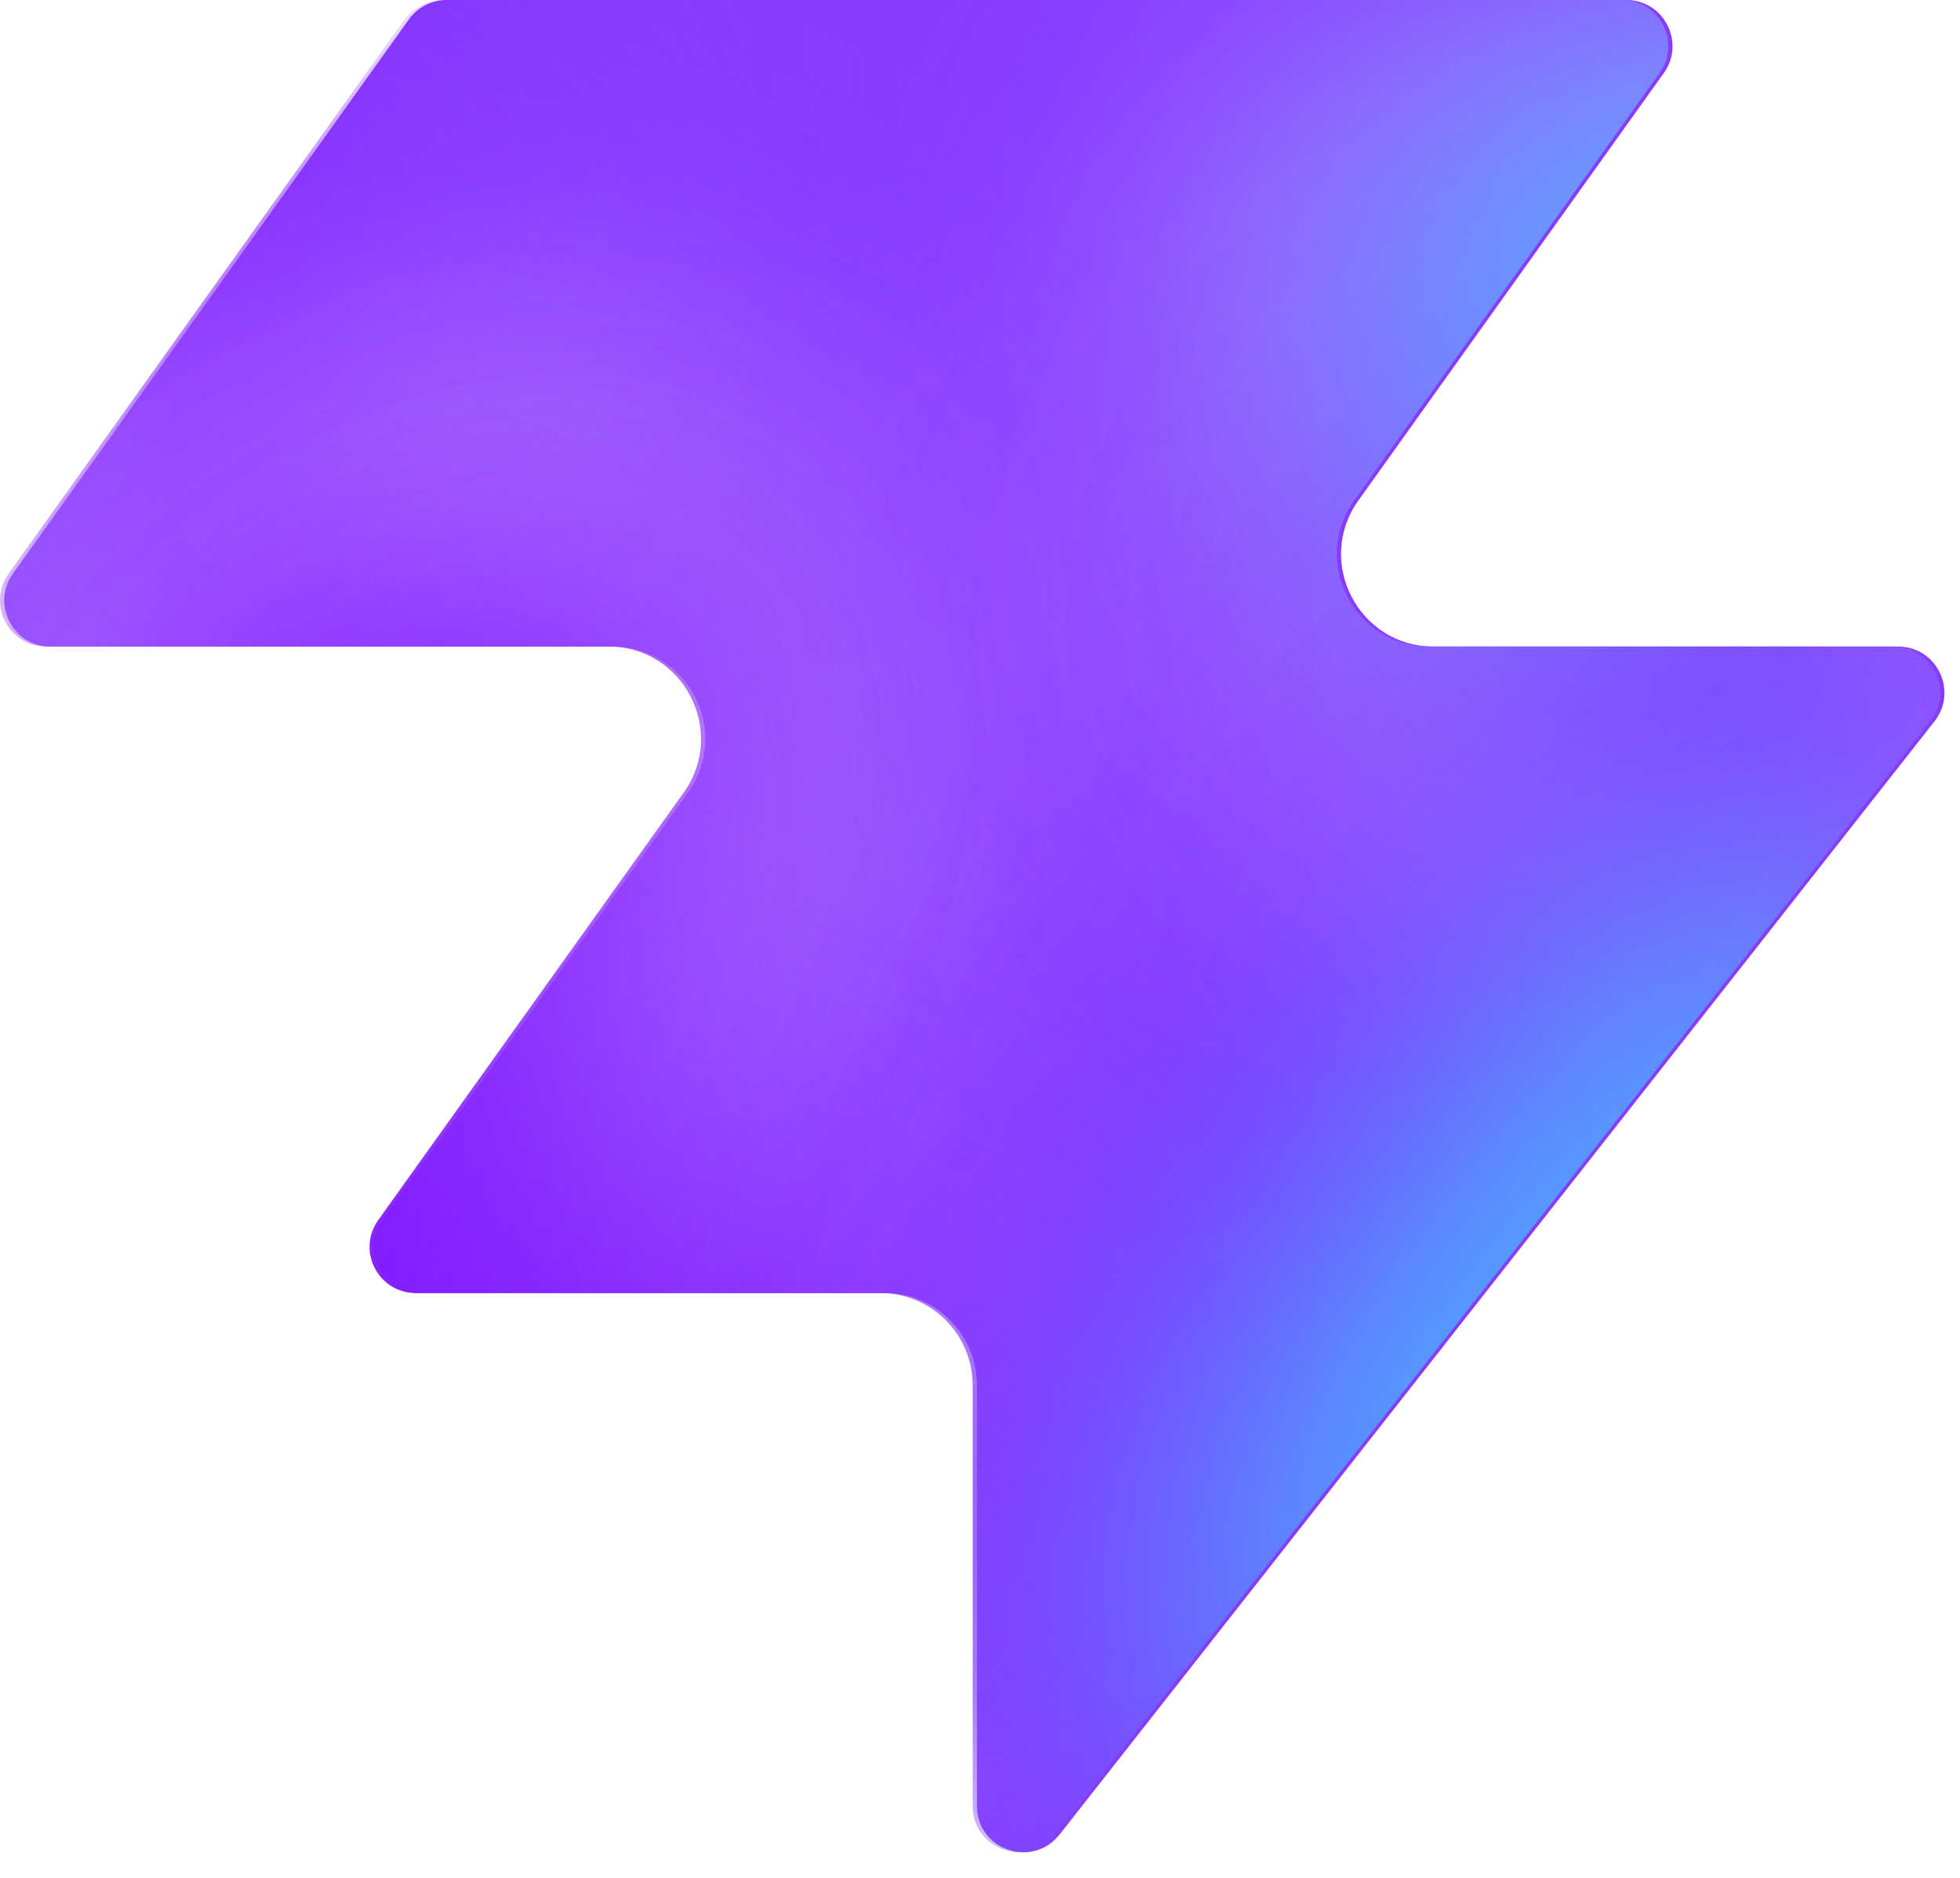
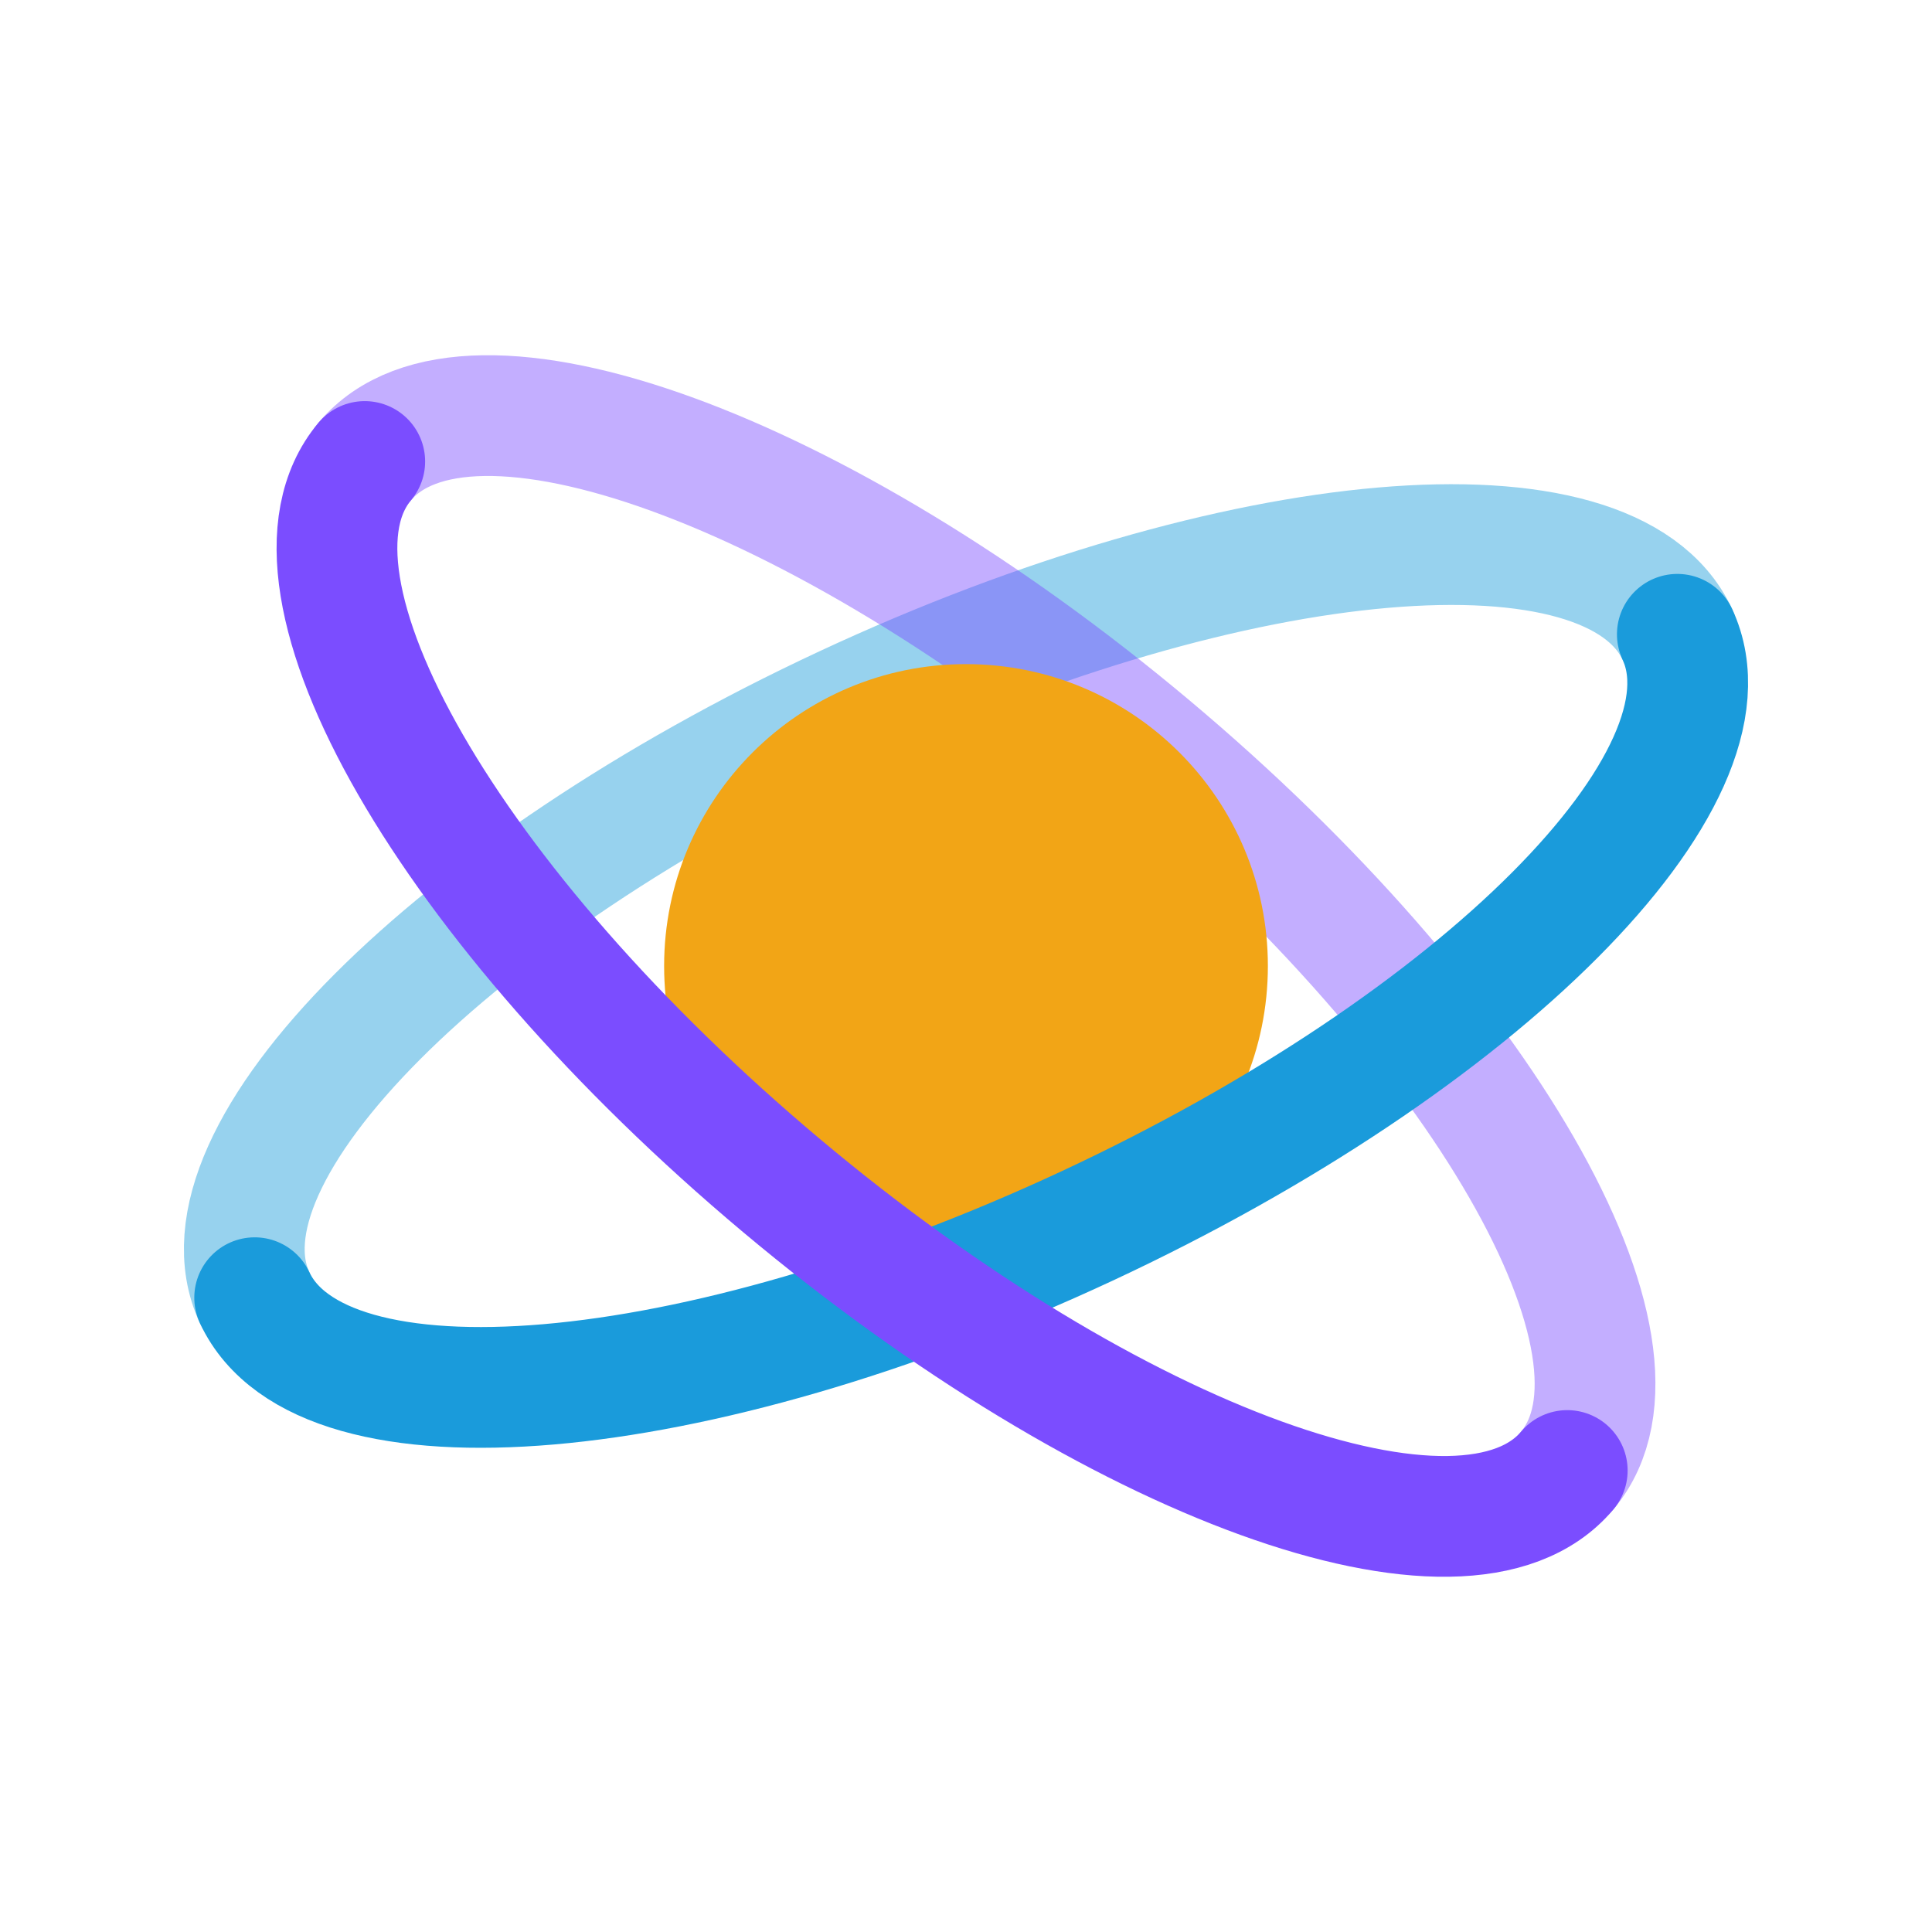
- <svg xmlns="http://www.w3.org/2000/svg" width="48" height="46" fill="none" viewBox="0 0 48 46">
-   <path fill="#863bff" d="M25.946 44.938c-.664.845-2.021.375-2.021-.698V33.937a2.26 2.26 0 0 0-2.262-2.262H10.287c-.92 0-1.456-1.04-.92-1.788l7.48-10.471c1.07-1.497 0-3.578-1.842-3.578H1.237c-.92 0-1.456-1.04-.92-1.788L10.013.474c.214-.297.556-.474.92-.474h28.894c.92 0 1.456 1.04.92 1.788l-7.48 10.471c-1.07 1.498 0 3.579 1.842 3.579h11.377c.943 0 1.473 1.088.89 1.83L25.947 44.94z" style="fill:#863bff;fill:color(display-p3 .525 .23 1);fill-opacity:1" />
-   <mask id="a" width="48" height="46" x="0" y="0" maskUnits="userSpaceOnUse" style="mask-type:alpha">
-     <path fill="#000" d="M25.842 44.938c-.664.844-2.021.375-2.021-.698V33.937a2.26 2.26 0 0 0-2.262-2.262H10.183c-.92 0-1.456-1.04-.92-1.788l7.48-10.471c1.07-1.498 0-3.579-1.842-3.579H1.133c-.92 0-1.456-1.04-.92-1.787L9.91.473c.214-.297.556-.474.92-.474h28.894c.92 0 1.456 1.04.92 1.788l-7.48 10.471c-1.07 1.498 0 3.578 1.842 3.578h11.377c.943 0 1.473 1.088.89 1.832L25.843 44.94z" style="fill:#000;fill-opacity:1" />
-   </mask>
-   <g mask="url(#a)">
-     <g filter="url(#b)">
-       <ellipse cx="5.508" cy="14.704" fill="#ede6ff" rx="5.508" ry="14.704" style="fill:#ede6ff;fill:color(display-p3 .927 .903 1);fill-opacity:1" transform="matrix(.00324 1 1 -.00324 -4.47 31.516)" />
-     </g>
-     <g filter="url(#c)">
-       <ellipse cx="10.399" cy="29.851" fill="#ede6ff" rx="10.399" ry="29.851" style="fill:#ede6ff;fill:color(display-p3 .927 .903 1);fill-opacity:1" transform="matrix(.00324 1 1 -.00324 -39.328 7.883)" />
-     </g>
-     <g filter="url(#d)">
-       <ellipse cx="5.508" cy="30.487" fill="#7e14ff" rx="5.508" ry="30.487" style="fill:#7e14ff;fill:color(display-p3 .492 .077 1);fill-opacity:1" transform="rotate(89.814 -25.913 -14.639)scale(1 -1)" />
-     </g>
-     <g filter="url(#e)">
-       <ellipse cx="5.508" cy="30.599" fill="#7e14ff" rx="5.508" ry="30.599" style="fill:#7e14ff;fill:color(display-p3 .492 .077 1);fill-opacity:1" transform="rotate(89.814 -32.644 -3.334)scale(1 -1)" />
-     </g>
-     <g filter="url(#f)">
-       <ellipse cx="5.508" cy="30.599" fill="#7e14ff" rx="5.508" ry="30.599" style="fill:#7e14ff;fill:color(display-p3 .492 .077 1);fill-opacity:1" transform="matrix(.00324 1 1 -.00324 -34.34 30.47)" />
-     </g>
-     <g filter="url(#g)">
-       <ellipse cx="14.072" cy="22.078" fill="#ede6ff" rx="14.072" ry="22.078" style="fill:#ede6ff;fill:color(display-p3 .927 .903 1);fill-opacity:1" transform="rotate(93.35 24.506 48.493)scale(-1 1)" />
-     </g>
-     <g filter="url(#h)">
-       <ellipse cx="3.47" cy="21.501" fill="#7e14ff" rx="3.47" ry="21.501" style="fill:#7e14ff;fill:color(display-p3 .492 .077 1);fill-opacity:1" transform="rotate(89.009 28.708 47.59)scale(-1 1)" />
-     </g>
-     <g filter="url(#i)">
-       <ellipse cx="3.47" cy="21.501" fill="#7e14ff" rx="3.47" ry="21.501" style="fill:#7e14ff;fill:color(display-p3 .492 .077 1);fill-opacity:1" transform="rotate(89.009 28.708 47.59)scale(-1 1)" />
-     </g>
-     <g filter="url(#j)">
-       <ellipse cx=".387" cy="8.972" fill="#7e14ff" rx="4.407" ry="29.108" style="fill:#7e14ff;fill:color(display-p3 .492 .077 1);fill-opacity:1" transform="rotate(39.51 .387 8.972)" />
-     </g>
-     <g filter="url(#k)">
-       <ellipse cx="47.523" cy="-6.092" fill="#7e14ff" rx="4.407" ry="29.108" style="fill:#7e14ff;fill:color(display-p3 .492 .077 1);fill-opacity:1" transform="rotate(37.892 47.523 -6.092)" />
-     </g>
-     <g filter="url(#l)">
-       <ellipse cx="41.412" cy="6.333" fill="#47bfff" rx="5.971" ry="9.665" style="fill:#47bfff;fill:color(display-p3 .28 .748 1);fill-opacity:1" transform="rotate(37.892 41.412 6.333)" />
-     </g>
-     <g filter="url(#m)">
-       <ellipse cx="-1.879" cy="38.332" fill="#7e14ff" rx="4.407" ry="29.108" style="fill:#7e14ff;fill:color(display-p3 .492 .077 1);fill-opacity:1" transform="rotate(37.892 -1.88 38.332)" />
-     </g>
-     <g filter="url(#n)">
-       <ellipse cx="-1.879" cy="38.332" fill="#7e14ff" rx="4.407" ry="29.108" style="fill:#7e14ff;fill:color(display-p3 .492 .077 1);fill-opacity:1" transform="rotate(37.892 -1.88 38.332)" />
-     </g>
-     <g filter="url(#o)">
-       <ellipse cx="35.651" cy="29.907" fill="#7e14ff" rx="4.407" ry="29.108" style="fill:#7e14ff;fill:color(display-p3 .492 .077 1);fill-opacity:1" transform="rotate(37.892 35.651 29.907)" />
-     </g>
-     <g filter="url(#p)">
-       <ellipse cx="38.418" cy="32.4" fill="#47bfff" rx="5.971" ry="15.297" style="fill:#47bfff;fill:color(display-p3 .28 .748 1);fill-opacity:1" transform="rotate(37.892 38.418 32.4)" />
-     </g>
+ <svg xmlns="http://www.w3.org/2000/svg" width="64" height="64" viewBox="0 0 64 64">
+   <g fill="none" stroke-linecap="round" stroke-width="4">
+     <path d="M6 32a26 9.5 0 0 1 52 0" transform="rotate(-25 32 32)" stroke="#1a9bdb" stroke-opacity="0.45" />
+     <path d="M6 32a26 9.5 0 0 1 52 0" transform="rotate(40 32 32)" stroke="#7b4dff" stroke-opacity="0.45" />
  </g>
-   <defs>
-     <filter id="b" width="60.045" height="41.654" x="-19.77" y="16.149" color-interpolation-filters="sRGB" filterUnits="userSpaceOnUse">
-       <feFlood flood-opacity="0" result="BackgroundImageFix" />
-       <feBlend in="SourceGraphic" in2="BackgroundImageFix" result="shape" />
-       <feGaussianBlur result="effect1_foregroundBlur_2002_17158" stdDeviation="7.659" />
-     </filter>
-     <filter id="c" width="90.34" height="51.437" x="-54.613" y="-7.533" color-interpolation-filters="sRGB" filterUnits="userSpaceOnUse">
-       <feFlood flood-opacity="0" result="BackgroundImageFix" />
-       <feBlend in="SourceGraphic" in2="BackgroundImageFix" result="shape" />
-       <feGaussianBlur result="effect1_foregroundBlur_2002_17158" stdDeviation="7.659" />
-     </filter>
-     <filter id="d" width="79.355" height="29.4" x="-49.64" y="2.03" color-interpolation-filters="sRGB" filterUnits="userSpaceOnUse">
-       <feFlood flood-opacity="0" result="BackgroundImageFix" />
-       <feBlend in="SourceGraphic" in2="BackgroundImageFix" result="shape" />
-       <feGaussianBlur result="effect1_foregroundBlur_2002_17158" stdDeviation="4.596" />
-     </filter>
-     <filter id="e" width="79.579" height="29.4" x="-45.045" y="20.029" color-interpolation-filters="sRGB" filterUnits="userSpaceOnUse">
-       <feFlood flood-opacity="0" result="BackgroundImageFix" />
-       <feBlend in="SourceGraphic" in2="BackgroundImageFix" result="shape" />
-       <feGaussianBlur result="effect1_foregroundBlur_2002_17158" stdDeviation="4.596" />
-     </filter>
-     <filter id="f" width="79.579" height="29.4" x="-43.513" y="21.178" color-interpolation-filters="sRGB" filterUnits="userSpaceOnUse">
-       <feFlood flood-opacity="0" result="BackgroundImageFix" />
-       <feBlend in="SourceGraphic" in2="BackgroundImageFix" result="shape" />
-       <feGaussianBlur result="effect1_foregroundBlur_2002_17158" stdDeviation="4.596" />
-     </filter>
-     <filter id="g" width="74.749" height="58.852" x="15.756" y="-17.901" color-interpolation-filters="sRGB" filterUnits="userSpaceOnUse">
-       <feFlood flood-opacity="0" result="BackgroundImageFix" />
-       <feBlend in="SourceGraphic" in2="BackgroundImageFix" result="shape" />
-       <feGaussianBlur result="effect1_foregroundBlur_2002_17158" stdDeviation="7.659" />
-     </filter>
-     <filter id="h" width="61.377" height="25.362" x="23.548" y="2.284" color-interpolation-filters="sRGB" filterUnits="userSpaceOnUse">
-       <feFlood flood-opacity="0" result="BackgroundImageFix" />
-       <feBlend in="SourceGraphic" in2="BackgroundImageFix" result="shape" />
-       <feGaussianBlur result="effect1_foregroundBlur_2002_17158" stdDeviation="4.596" />
-     </filter>
-     <filter id="i" width="61.377" height="25.362" x="23.548" y="2.284" color-interpolation-filters="sRGB" filterUnits="userSpaceOnUse">
-       <feFlood flood-opacity="0" result="BackgroundImageFix" />
-       <feBlend in="SourceGraphic" in2="BackgroundImageFix" result="shape" />
-       <feGaussianBlur result="effect1_foregroundBlur_2002_17158" stdDeviation="4.596" />
-     </filter>
-     <filter id="j" width="56.045" height="63.649" x="-27.636" y="-22.853" color-interpolation-filters="sRGB" filterUnits="userSpaceOnUse">
-       <feFlood flood-opacity="0" result="BackgroundImageFix" />
-       <feBlend in="SourceGraphic" in2="BackgroundImageFix" result="shape" />
-       <feGaussianBlur result="effect1_foregroundBlur_2002_17158" stdDeviation="4.596" />
-     </filter>
-     <filter id="k" width="54.814" height="64.646" x="20.116" y="-38.415" color-interpolation-filters="sRGB" filterUnits="userSpaceOnUse">
-       <feFlood flood-opacity="0" result="BackgroundImageFix" />
-       <feBlend in="SourceGraphic" in2="BackgroundImageFix" result="shape" />
-       <feGaussianBlur result="effect1_foregroundBlur_2002_17158" stdDeviation="4.596" />
-     </filter>
-     <filter id="l" width="33.541" height="35.313" x="24.641" y="-11.323" color-interpolation-filters="sRGB" filterUnits="userSpaceOnUse">
-       <feFlood flood-opacity="0" result="BackgroundImageFix" />
-       <feBlend in="SourceGraphic" in2="BackgroundImageFix" result="shape" />
-       <feGaussianBlur result="effect1_foregroundBlur_2002_17158" stdDeviation="4.596" />
-     </filter>
-     <filter id="m" width="54.814" height="64.646" x="-29.286" y="6.009" color-interpolation-filters="sRGB" filterUnits="userSpaceOnUse">
-       <feFlood flood-opacity="0" result="BackgroundImageFix" />
-       <feBlend in="SourceGraphic" in2="BackgroundImageFix" result="shape" />
-       <feGaussianBlur result="effect1_foregroundBlur_2002_17158" stdDeviation="4.596" />
-     </filter>
-     <filter id="n" width="54.814" height="64.646" x="-29.286" y="6.009" color-interpolation-filters="sRGB" filterUnits="userSpaceOnUse">
-       <feFlood flood-opacity="0" result="BackgroundImageFix" />
-       <feBlend in="SourceGraphic" in2="BackgroundImageFix" result="shape" />
-       <feGaussianBlur result="effect1_foregroundBlur_2002_17158" stdDeviation="4.596" />
-     </filter>
-     <filter id="o" width="54.814" height="64.646" x="8.244" y="-2.416" color-interpolation-filters="sRGB" filterUnits="userSpaceOnUse">
-       <feFlood flood-opacity="0" result="BackgroundImageFix" />
-       <feBlend in="SourceGraphic" in2="BackgroundImageFix" result="shape" />
-       <feGaussianBlur result="effect1_foregroundBlur_2002_17158" stdDeviation="4.596" />
-     </filter>
-     <filter id="p" width="39.409" height="43.623" x="18.713" y="10.588" color-interpolation-filters="sRGB" filterUnits="userSpaceOnUse">
-       <feFlood flood-opacity="0" result="BackgroundImageFix" />
-       <feBlend in="SourceGraphic" in2="BackgroundImageFix" result="shape" />
-       <feGaussianBlur result="effect1_foregroundBlur_2002_17158" stdDeviation="4.596" />
-     </filter>
-   </defs>
+   <circle cx="32" cy="32" r="10" fill="#f2a516" />
+   <g fill="none" stroke-linecap="round" stroke-width="4">
+     <path d="M58 32a26 9.5 0 0 1-52 0" transform="rotate(-25 32 32)" stroke="#1a9bdb" />
+     <path d="M58 32a26 9.5 0 0 1-52 0" transform="rotate(40 32 32)" stroke="#7b4dff" />
+   </g>
</svg>
